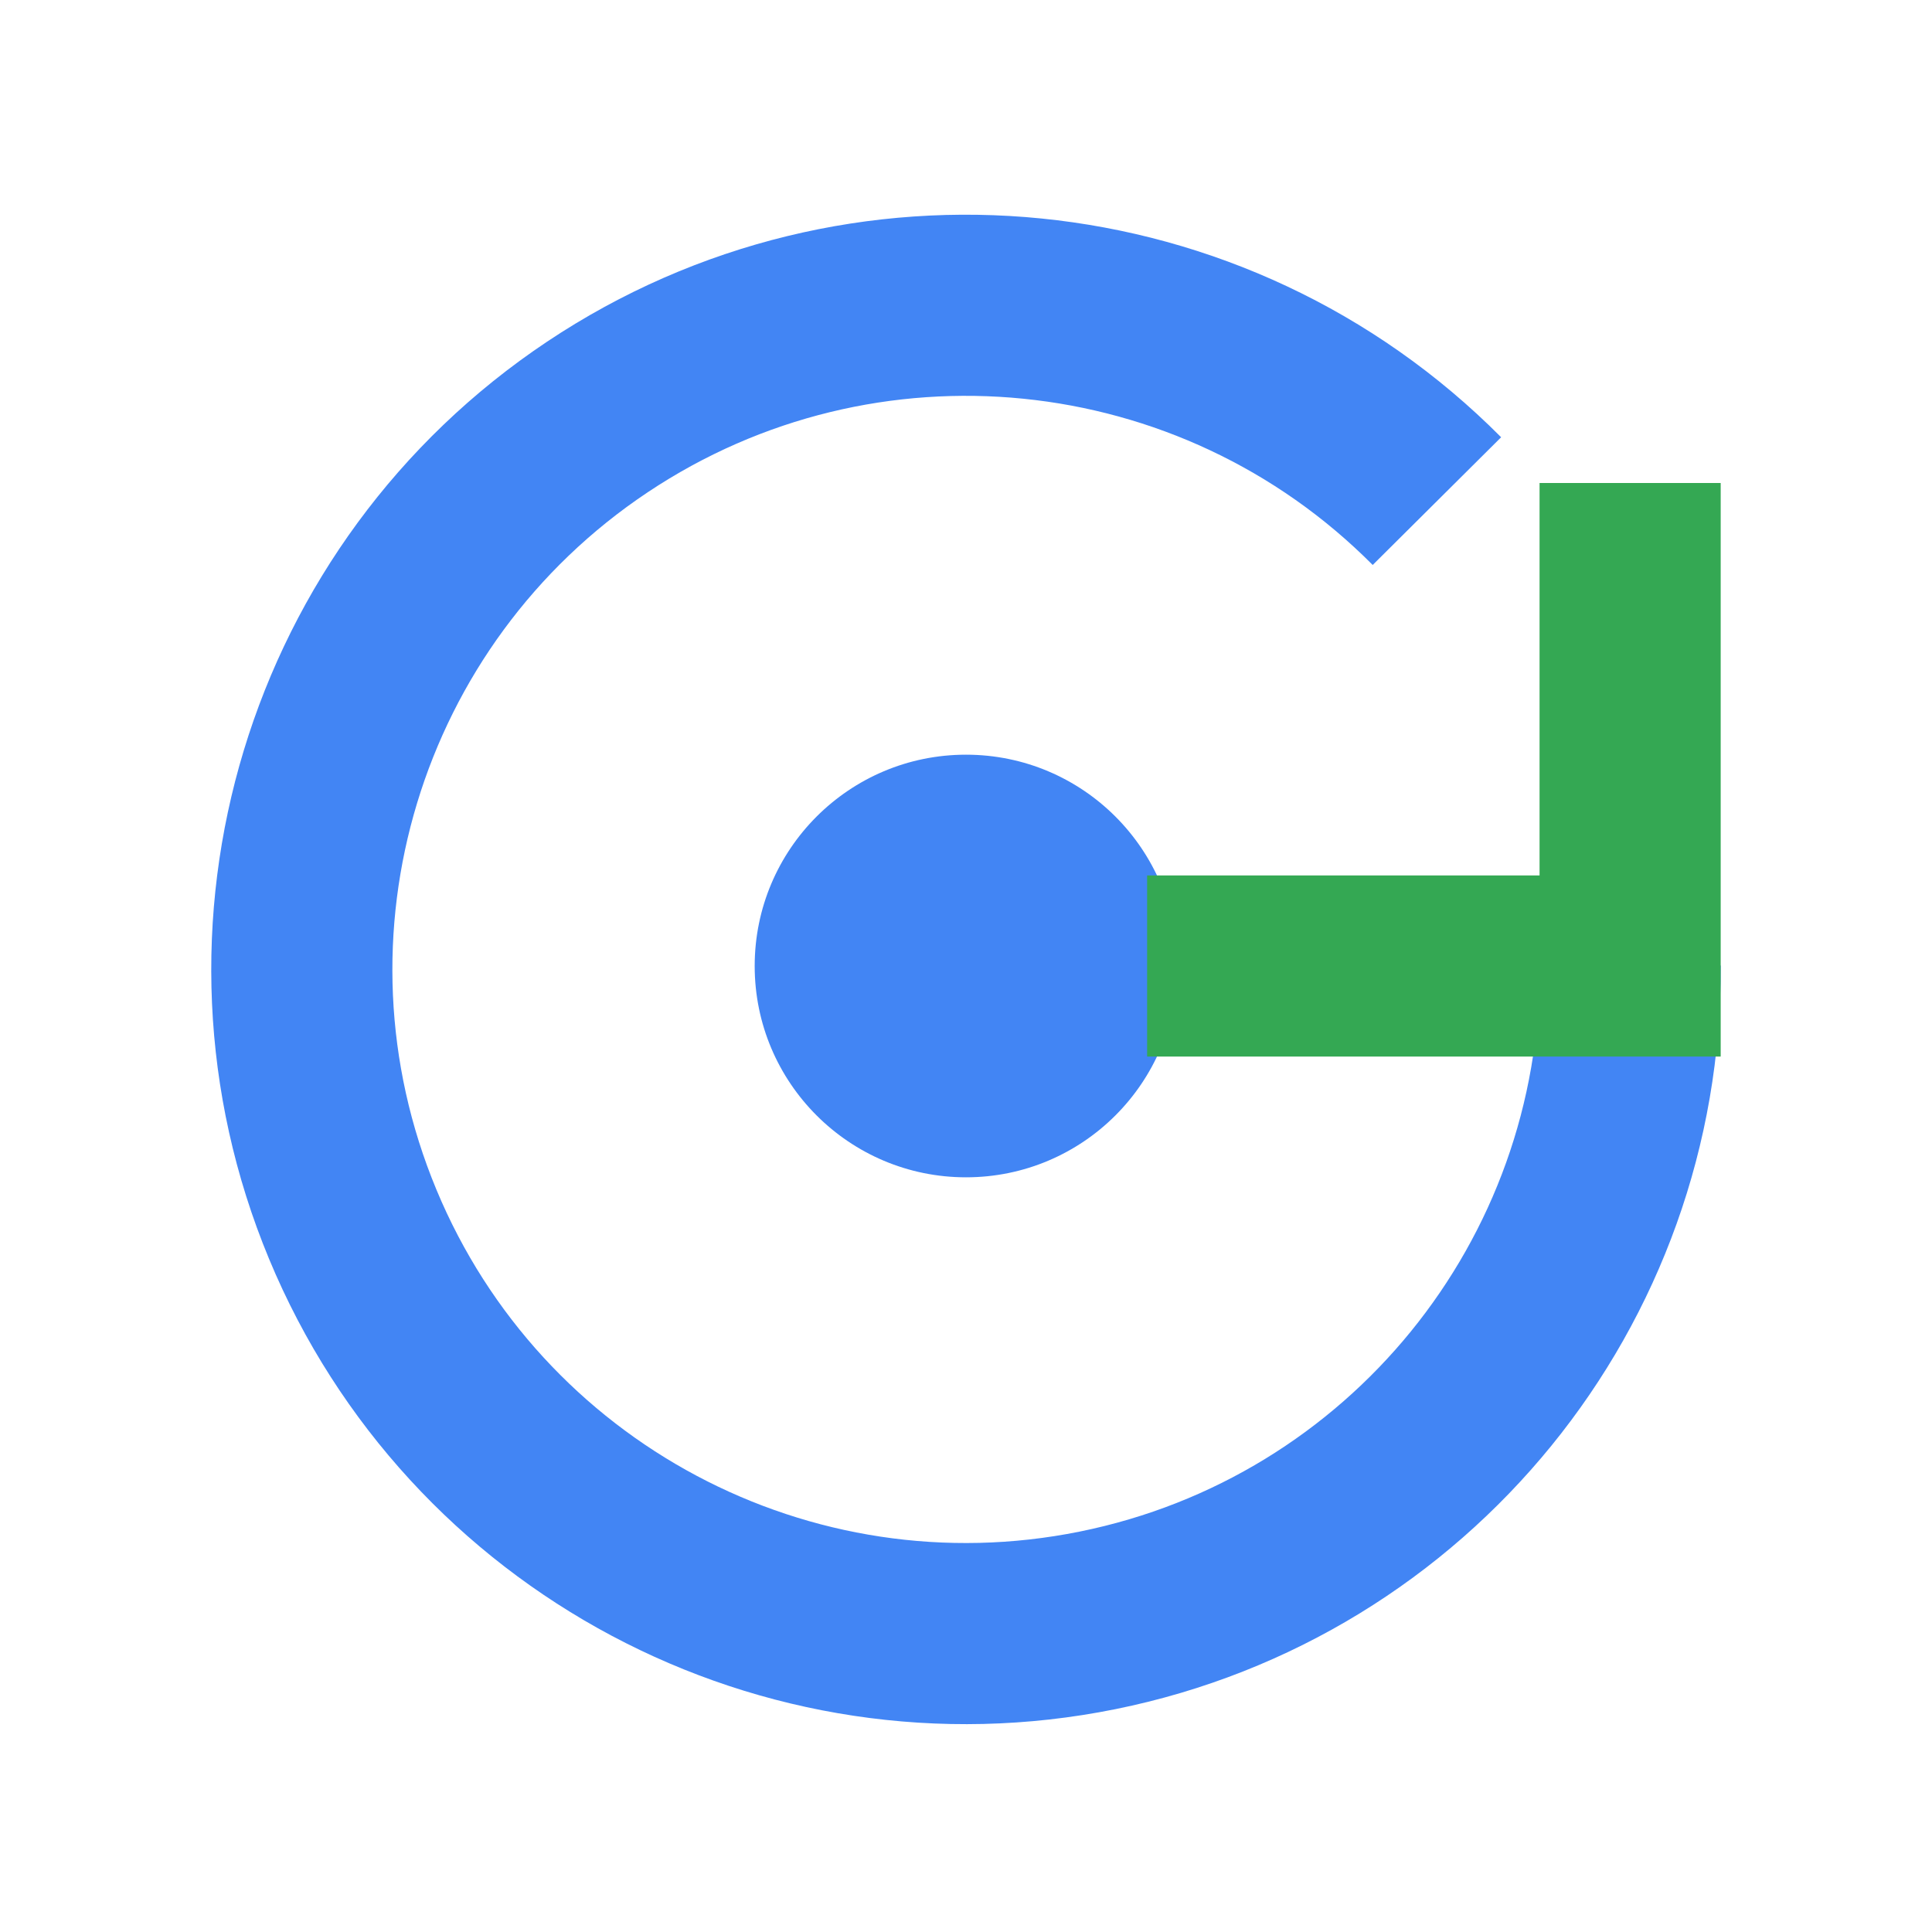
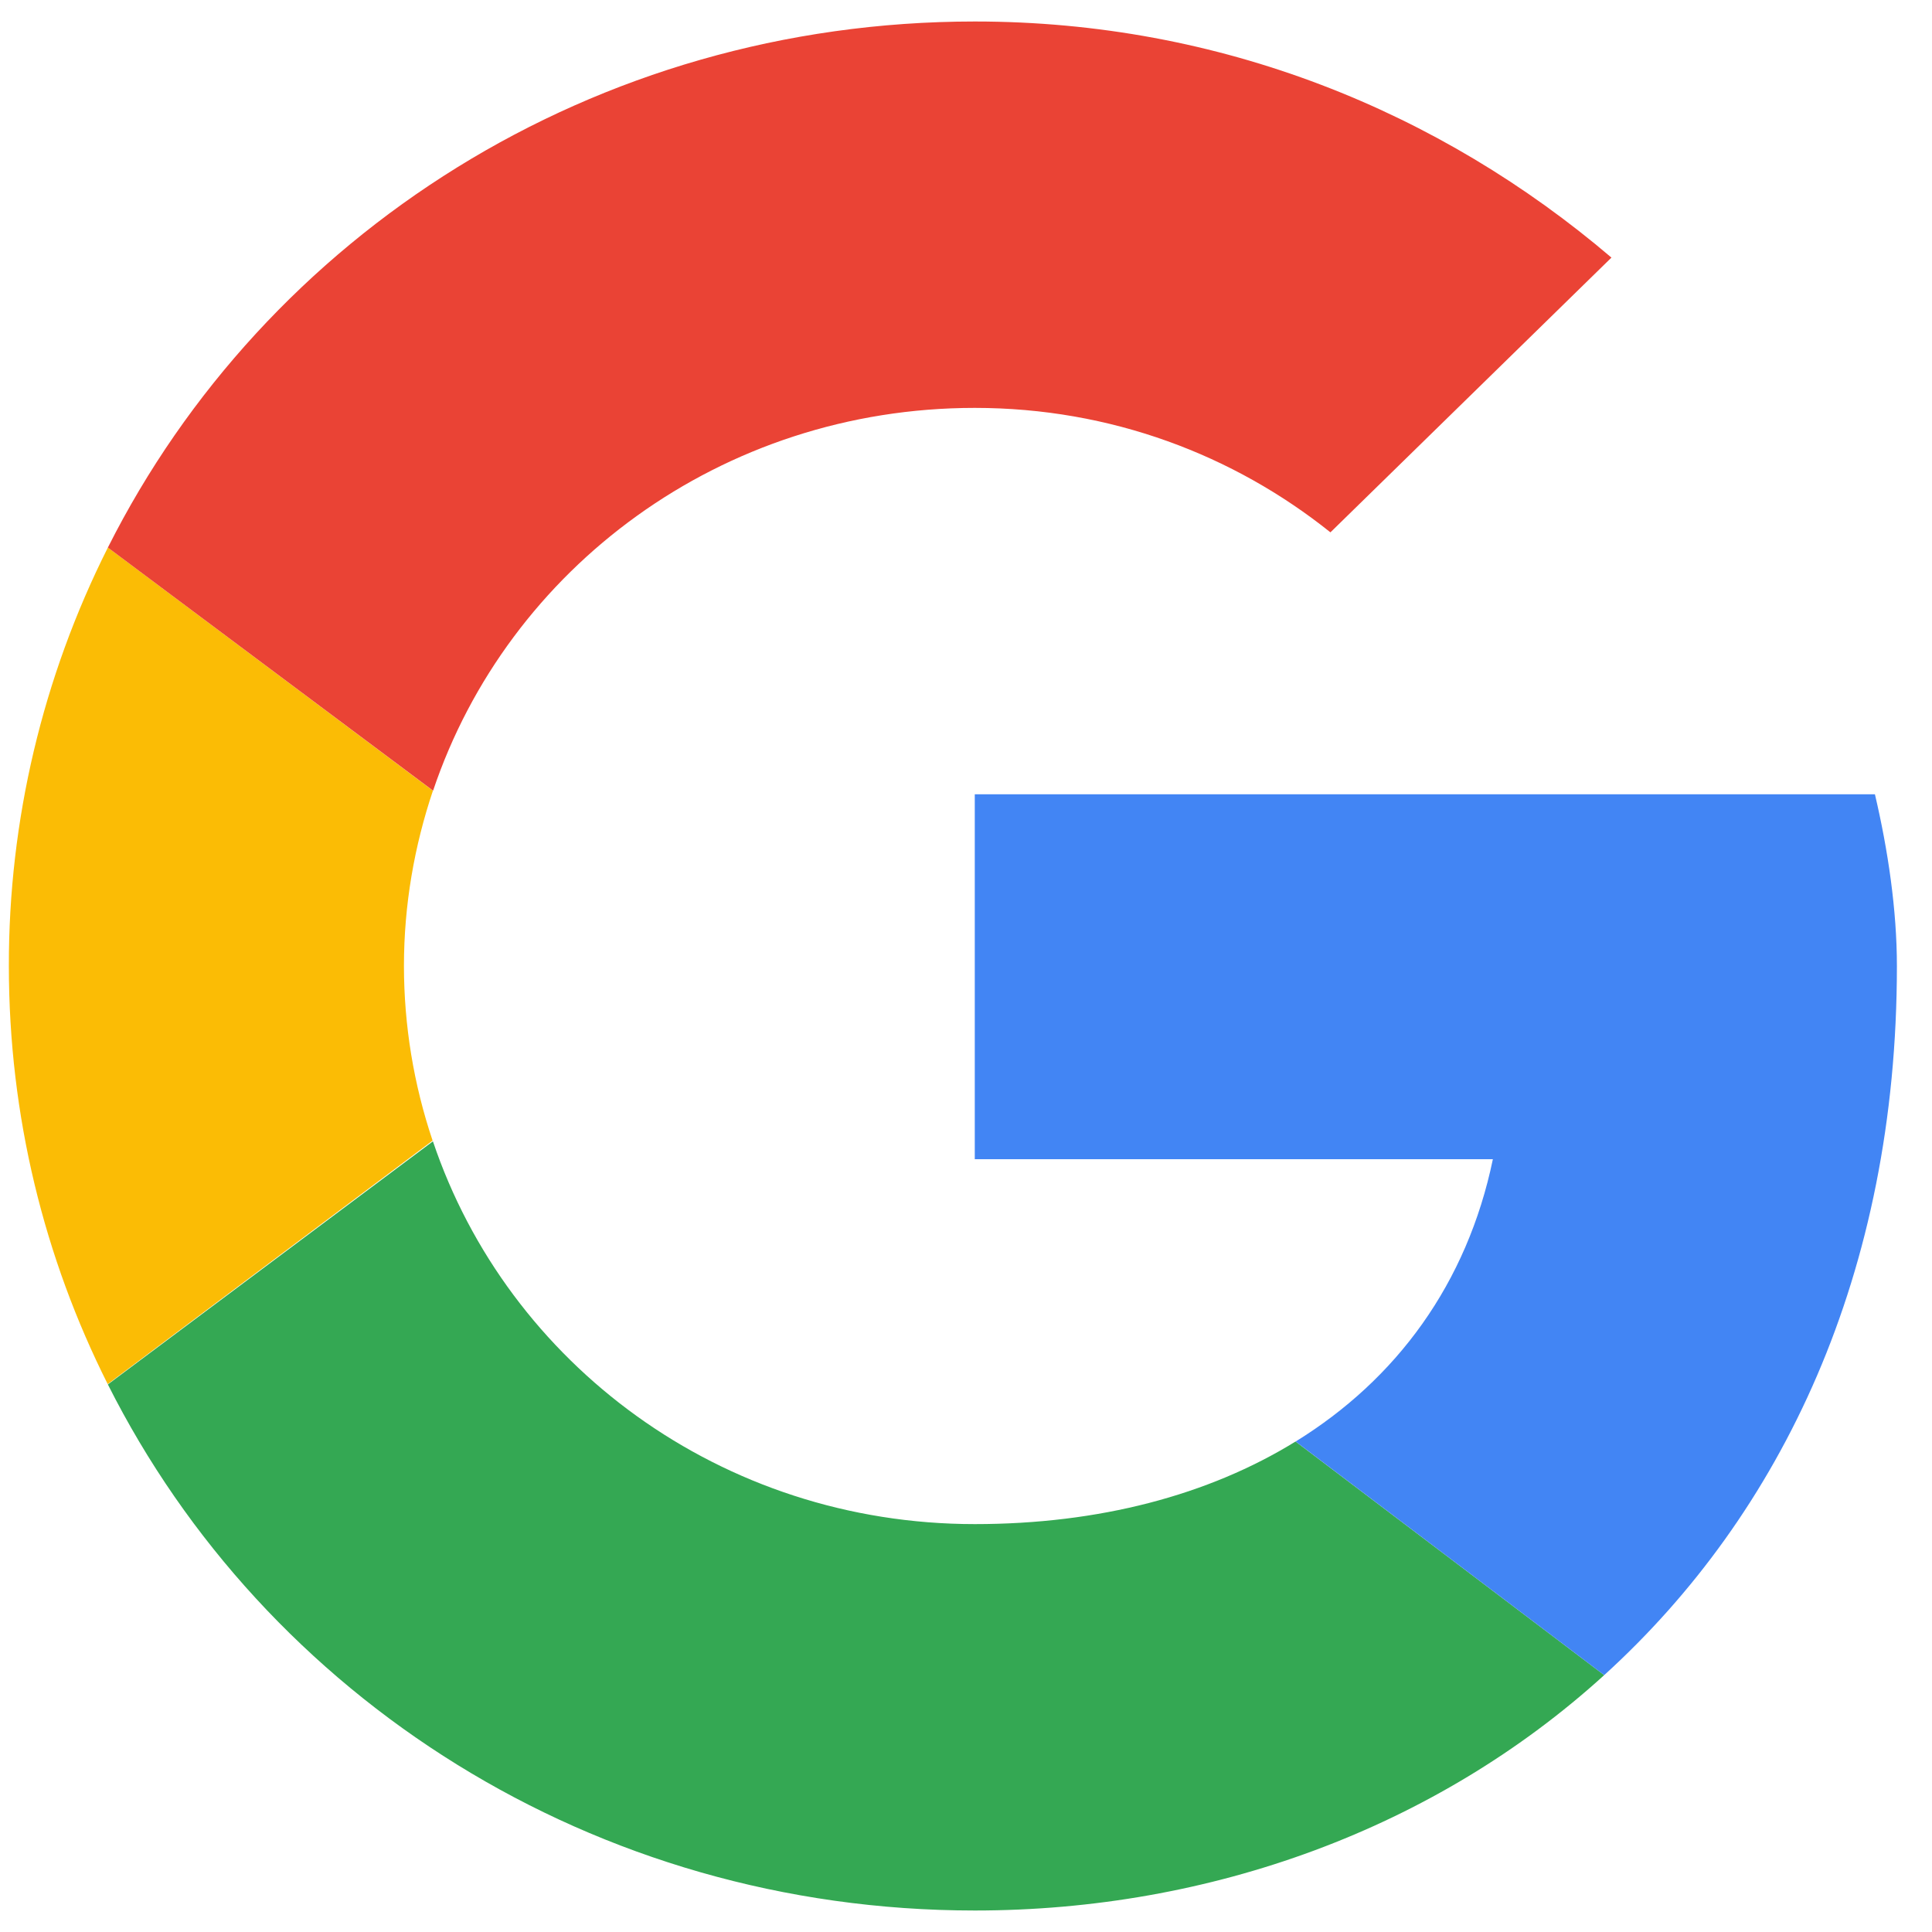
- <svg xmlns="http://www.w3.org/2000/svg" width="32" height="32" viewBox="0 0 32 32">
-   <g fill="#4285F4">
-     <path d="M16 12.5a3.5 3.5 0 1 1 0 7 3.5 3.5 0 0 1 0-7z" />
-   </g>
-   <g fill="none" stroke-width="3">
-     <path d="M27 16a11 11 0 1 1-3.2-7.7" stroke="#4285F4" />
-     <path d="M27 8v8h-8" stroke="#34A853" />
-   </g>
+ <svg xmlns="http://www.w3.org/2000/svg" class="icon" width="200px" height="200.00px" viewBox="0 0 1024 1024" version="1.1">
+   <path d="M214.101 512c0-32.512 5.547-63.701 15.36-92.928L57.173 290.219A491.861 491.861 0 0 0 4.693 512c0 79.701 18.859 154.88 52.395 221.611l172.203-129.067A290.56 290.56 0 0 1 214.101 512" fill="#FBBC05" />
+   <path d="M516.693 216.192c72.107 0 137.259 25.003 188.459 65.963L854.101 136.533C763.349 59.179 646.997 11.392 516.693 11.392c-202.325 0-376.235 113.28-459.52 278.827l172.373 128.853c39.68-118.016 152.832-202.88 287.147-202.88" fill="#EA4335" />
+   <path d="M516.693 807.808c-134.357 0-247.509-84.864-287.232-202.88l-172.288 128.853c83.243 165.547 257.152 278.827 459.52 278.827 124.843 0 244.053-43.392 333.568-124.757l-163.584-123.819c-46.123 28.459-104.235 43.776-170.027 43.776" fill="#34A853" />
+   <path d="M1005.397 512c0-29.568-4.693-61.44-11.648-91.008H516.651V614.4h274.603c-13.696 65.963-51.072 116.651-104.533 149.632l163.541 123.819c93.995-85.419 155.136-212.651 155.136-375.851" fill="#4285F4" />
</svg>
